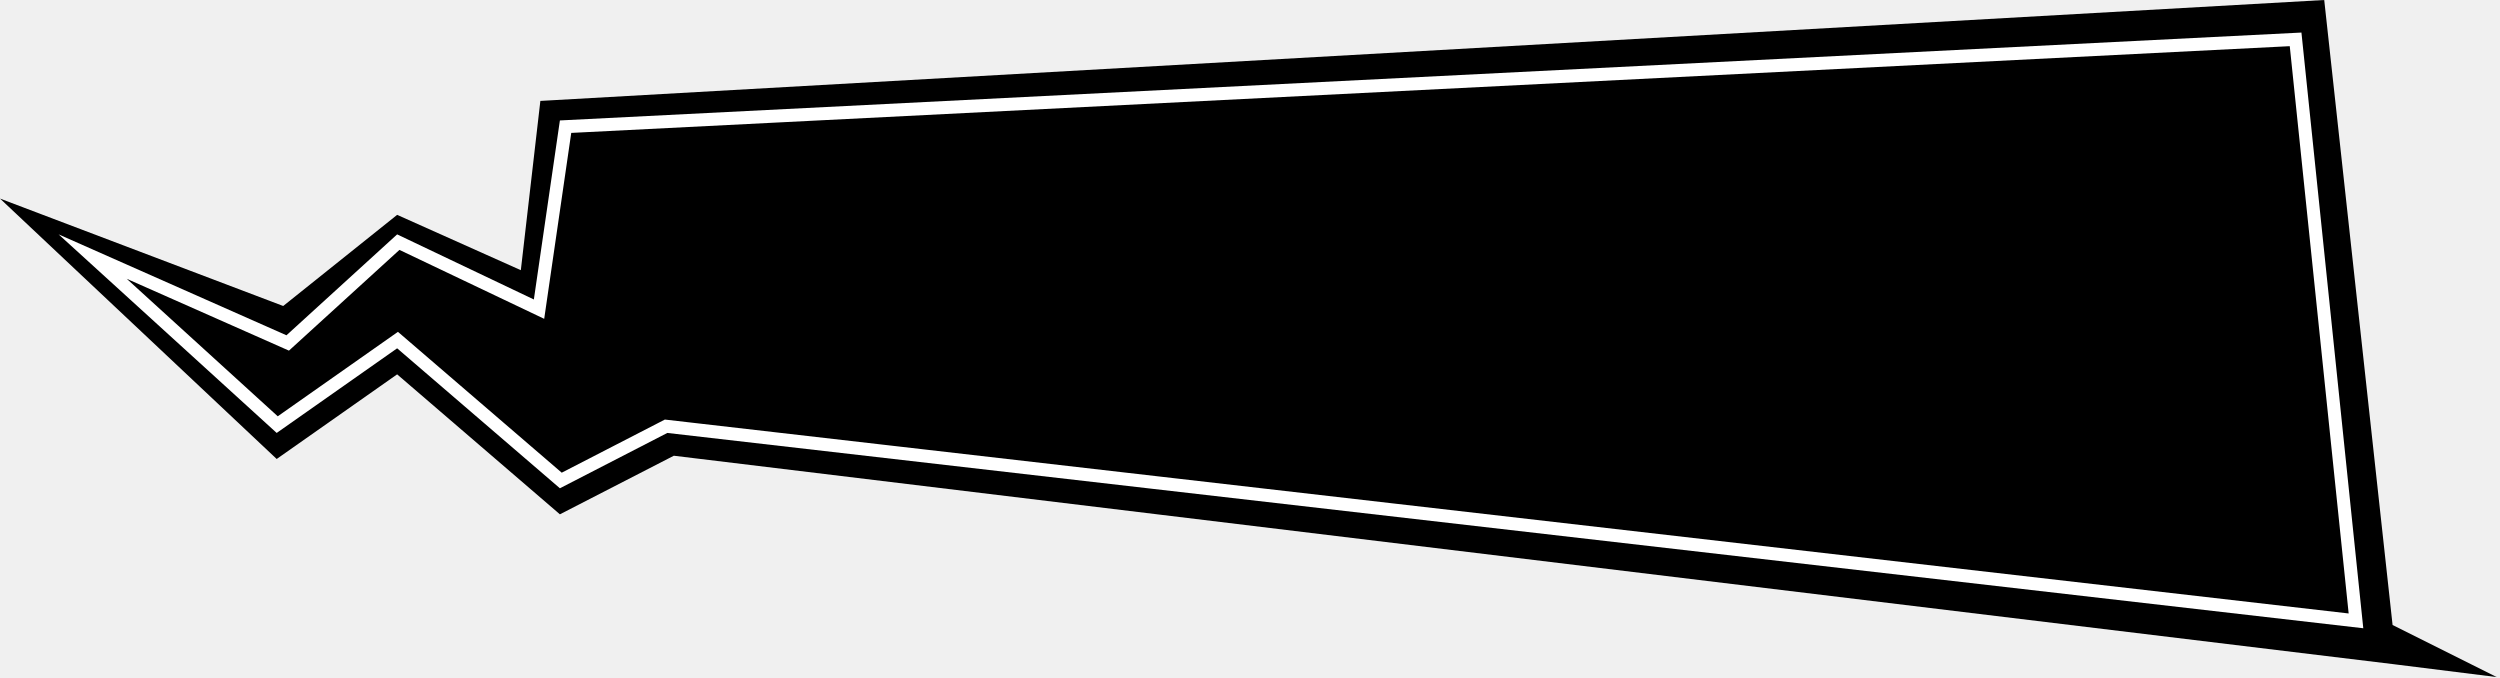
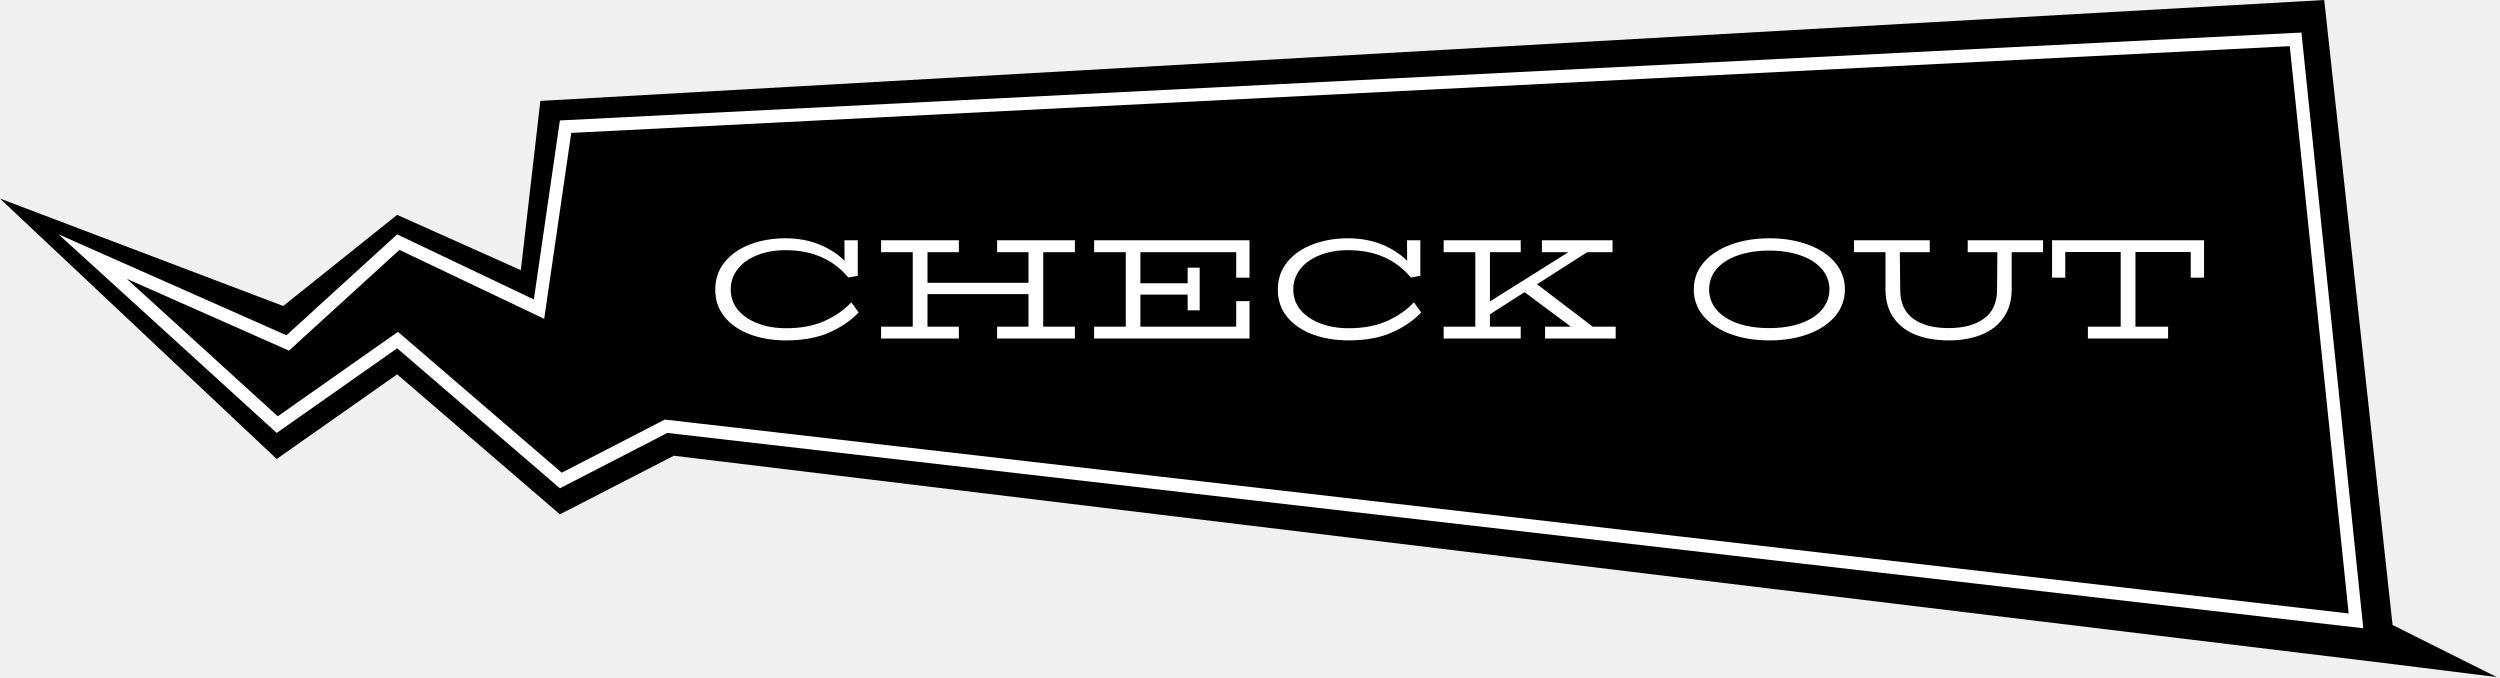
<svg xmlns="http://www.w3.org/2000/svg" width="384" height="104" viewBox="0 0 384 104" fill="none">
  <path d="M42.5 70.5L0 30.5L43.5 47L61 33L80 41.5L83 15.5L357 0L367.5 96L383.5 104L367.5 102L103.5 70L86 79L61 57.5L42.5 70.5Z" fill="black" />
  <path d="M42.5 66.5L9 36L44 51.5L61 36L82 46L86 18.5L353.5 5L363 96.5L102.5 66.5L86 75L61 53.5L42.5 66.5Z" fill="black" />
-   <mask id="stroke0_336_1164" fill="white">
+   <mask id="stroke0_159_4544" fill="white">
    <path d="M42.5 66.5L9 36L44 51.5L61 36L82 46L86 18.5L353.5 5L363 96.5L102.5 66.5L86 75L61 53.5L42.5 66.5Z" />
  </mask>
-   <path d="M9 36L42.5 66.5L61 53.5L86 75L102.5 66.5L363 96.5L353.5 5L86 18.5L82 46L61 36L44 51.5L9 36Z" stroke-width="4" stroke="white" mask="url(#stroke0_336_1164)" />
+   <path d="M9 36L42.5 66.5L61 53.5L86 75L102.5 66.5L363 96.5L353.5 5L86 18.5L82 46L61 36L44 51.5L9 36Z" stroke-width="4" stroke="white" mask="url(#stroke0_159_4544)" />
+   <path d="M131.884 47.996C130.725 49.228 129.222 50.255 127.374 51.076C125.54 51.883 123.326 52.286 120.73 52.286C118.706 52.286 116.865 51.978 115.208 51.362C113.565 50.746 112.26 49.851 111.292 48.678C110.338 47.49 109.862 46.089 109.862 44.476C109.862 42.848 110.346 41.44 111.314 40.252C112.282 39.064 113.58 38.162 115.208 37.546C116.85 36.915 118.662 36.6 120.642 36.6C122.49 36.6 124.184 36.901 125.724 37.502C127.264 38.103 128.598 38.954 129.728 40.054L129.706 36.908H131.752V42.364L130.3 42.628C127.968 39.827 124.748 38.426 120.642 38.426C119.028 38.426 117.584 38.683 116.308 39.196C115.032 39.695 114.034 40.406 113.316 41.33C112.597 42.239 112.238 43.281 112.238 44.454C112.238 45.657 112.612 46.713 113.36 47.622C114.122 48.517 115.149 49.206 116.44 49.69C117.73 50.174 119.16 50.416 120.73 50.416C123.032 50.416 125.012 50.042 126.67 49.294C128.327 48.546 129.691 47.593 130.762 46.434L131.884 47.996ZM160.24 38.734V50.174H165.102V52H153.156V50.174H157.974V45.18H142.464V50.174H147.282V52H135.336V50.174H140.198V38.734H135.336V36.908H147.282V38.734H142.464V43.442H157.974V38.734H153.156V36.908H165.102V38.734H160.24ZM189.881 42.65V38.734H175.163V43.508H182.423V41.11H184.271V47.666H182.423V45.246H175.163V50.174H189.881V46.258H191.927V52H168.057V50.174H172.919V38.734H168.057V36.908H191.927V42.65H189.881ZM218.294 47.996C217.135 49.228 215.632 50.255 213.784 51.076C211.95 51.883 209.736 52.286 207.14 52.286C205.116 52.286 203.275 51.978 201.618 51.362C199.975 50.746 198.67 49.851 197.702 48.678C196.748 47.49 196.272 46.089 196.272 44.476C196.272 42.848 196.756 41.44 197.724 40.252C198.692 39.064 199.99 38.162 201.618 37.546C203.26 36.915 205.072 36.6 207.052 36.6C208.9 36.6 210.594 36.901 212.134 37.502C213.674 38.103 215.008 38.954 216.138 40.054L216.116 36.908H218.162V42.364L216.71 42.628C214.378 39.827 211.158 38.426 207.052 38.426C205.438 38.426 203.994 38.683 202.718 39.196C201.442 39.695 200.444 40.406 199.726 41.33C199.007 42.239 198.648 43.281 198.648 44.454C198.648 45.657 199.022 46.713 199.77 47.622C200.532 48.517 201.559 49.206 202.85 49.69C204.14 50.174 205.57 50.416 207.14 50.416C209.442 50.416 211.422 50.042 213.08 49.294C214.737 48.546 216.101 47.593 217.172 46.434L218.294 47.996ZM248.168 50.174V52H237.322V50.174H241.282L234.176 44.872L228.852 48.282V50.174H233.582V52H221.746V50.174H226.608V38.734H221.746V36.908H233.582V38.734H228.852V46.302L240.908 38.734H236.838V36.908H247.684V38.734H243.79L236.09 43.662L244.648 50.174H248.168ZM271.782 52.286C269.568 52.286 267.58 51.963 265.82 51.318C264.06 50.658 262.674 49.741 261.662 48.568C260.665 47.38 260.166 46.009 260.166 44.454C260.166 42.899 260.665 41.528 261.662 40.34C262.674 39.152 264.06 38.235 265.82 37.59C267.58 36.93 269.568 36.6 271.782 36.6C273.997 36.6 275.984 36.93 277.744 37.59C279.504 38.235 280.883 39.152 281.88 40.34C282.878 41.528 283.376 42.899 283.376 44.454C283.376 46.009 282.878 47.38 281.88 48.568C280.883 49.741 279.504 50.658 277.744 51.318C275.984 51.963 273.997 52.286 271.782 52.286ZM271.76 50.394C273.579 50.394 275.185 50.152 276.578 49.668C277.986 49.169 279.072 48.473 279.834 47.578C280.612 46.669 281 45.627 281 44.454C281 43.266 280.612 42.225 279.834 41.33C279.072 40.421 277.986 39.724 276.578 39.24C275.185 38.741 273.579 38.492 271.76 38.492C269.927 38.492 268.306 38.741 266.898 39.24C265.505 39.724 264.427 40.421 263.664 41.33C262.902 42.225 262.52 43.266 262.52 44.454C262.52 45.642 262.902 46.683 263.664 47.578C264.427 48.473 265.505 49.169 266.898 49.668C268.306 50.152 269.927 50.394 271.76 50.394ZM313.811 38.734H308.993V44.432C308.993 46.133 308.582 47.578 307.761 48.766C306.94 49.939 305.803 50.819 304.351 51.406C302.899 51.993 301.22 52.286 299.313 52.286C297.377 52.286 295.676 51.993 294.209 51.406C292.757 50.819 291.628 49.939 290.821 48.766C290.014 47.593 289.611 46.148 289.611 44.432V38.734H284.771V36.908H296.409V38.734H291.811L291.877 44.608C291.892 46.544 292.559 47.996 293.879 48.964C295.214 49.917 297.025 50.394 299.313 50.394C301.572 50.394 303.368 49.917 304.703 48.964C306.052 47.996 306.734 46.537 306.749 44.586L306.793 38.734H302.239V36.908H313.811V38.734ZM338.542 36.908V42.65H336.496V38.712H328.004V50.174H333.02V52H320.7V50.174H325.738V38.712H317.224V42.65H315.2V36.908H338.542Z" fill="white" />
</svg>
